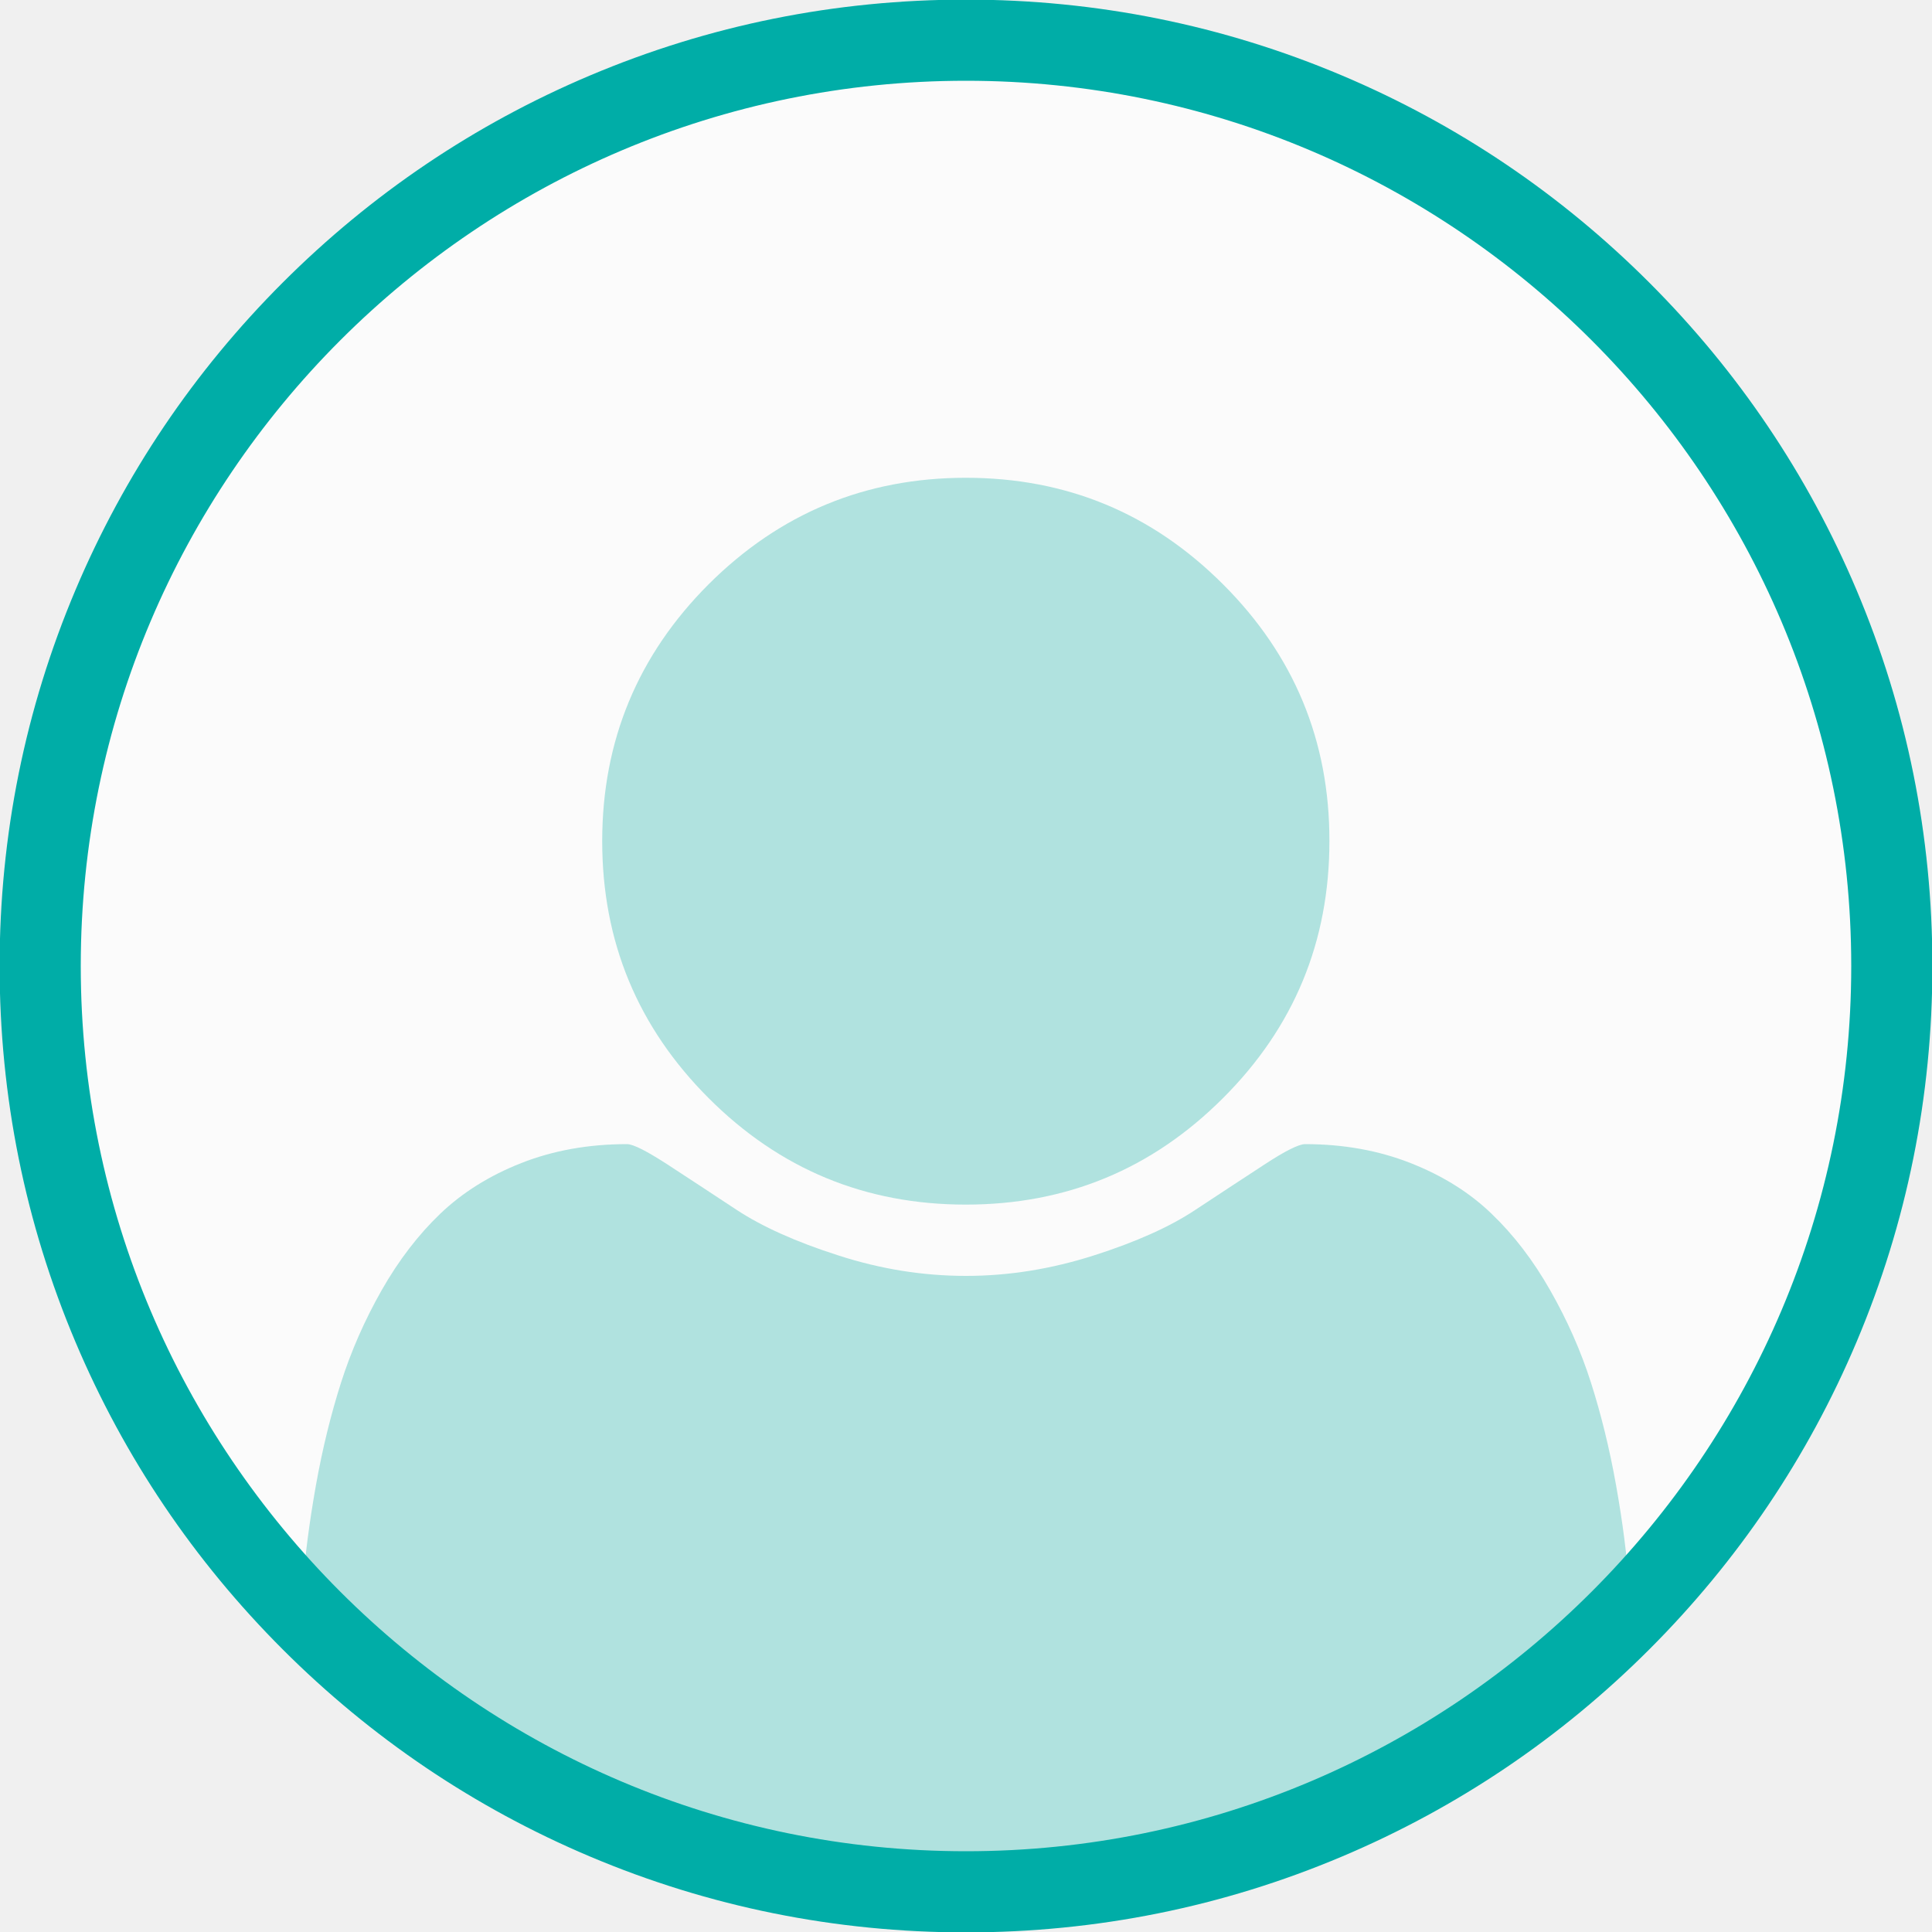
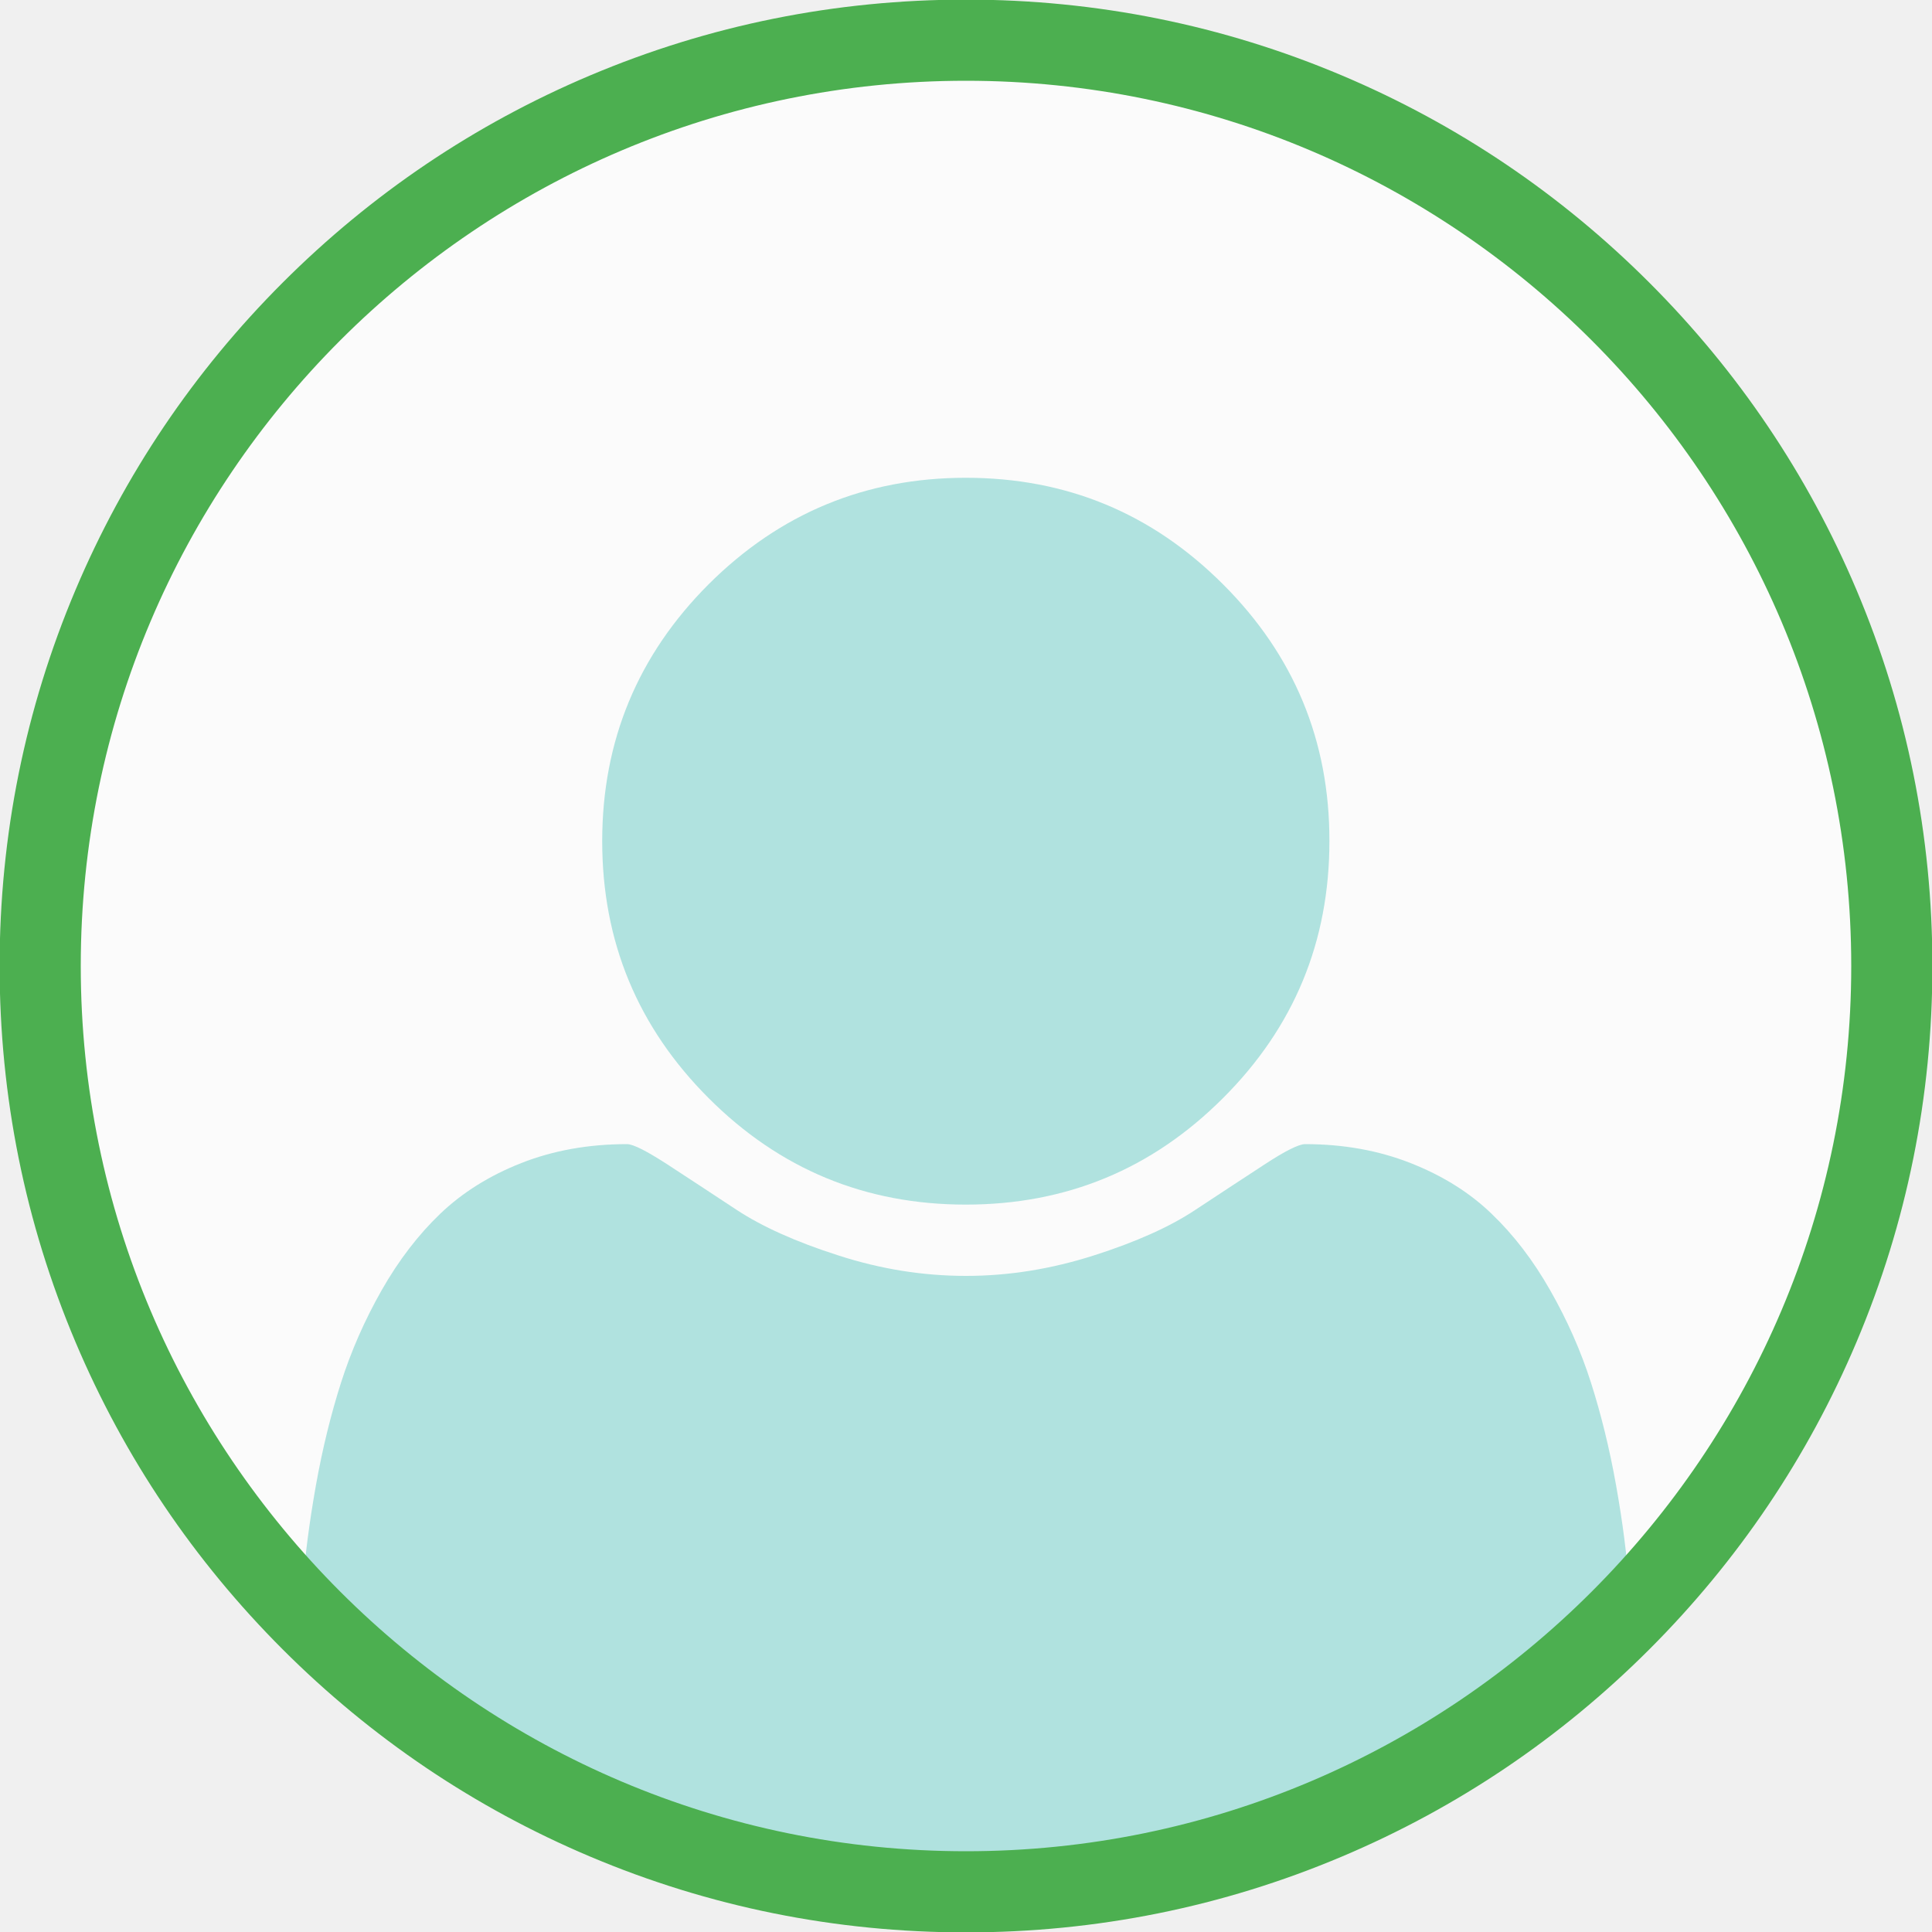
<svg xmlns="http://www.w3.org/2000/svg" version="1.1" id="Calque_1" x="0px" y="0px" viewBox="0 0 1000 1000" style="enable-background:new 0 0 1000 1000;" xml:space="preserve">
  <style type="text/css">
	.st0{opacity:0.7;fill:#FFFFFF;}
	.st1{fill:#B0E2DF;}
- 	.st2{fill:#00ADA7;}
+ 	.st2{fill:#4caf50;}
</style>
  <path class="st0" d="M998.7,500c0,141.6-59,269.4-153.8,360.2C755.3,946,633.8,998.7,500,998.7S244.7,946,155.1,860.2  C60.3,769.4,1.3,641.6,1.3,500C1.3,224.6,224.6,1.3,500,1.3S998.7,224.6,998.7,500z" />
  <g>
    <path class="st1" d="M633,302.4c-36.8-36.8-81.1-55.1-133.1-55.1c-51.9,0-96.3,18.4-133.1,55.1c-36.7,36.7-55.1,81.1-55.1,133   c0,52,18.4,96.3,55.1,133c36.8,36.8,81.1,55.1,133.1,55.1c52,0,96.3-18.3,133.1-55.1c36.8-36.7,55.1-81.1,55.1-133   C688.2,383.5,669.8,339.1,633,302.4z" />
    <path class="st1" d="M843.3,822.3c-1.1-16.5-3.4-34.3-6.8-53.4c-3.4-19.1-7.8-36.9-13-53.2c-5.2-16.3-12.2-32.2-21.1-47.8   c-8.8-15.5-18.9-28.7-30.4-39.7c-11.4-11-25.4-19.7-41.9-26.2c-16.5-6.5-34.7-9.8-54.6-9.8c-3.2,0-10.3,3.5-21.1,10.6   c-10.8,7-22.7,14.9-35.8,23.5c-13.1,8.7-30.5,16.5-52.4,23.5c-21.9,7-43.9,10.6-66.2,10.6c-22.2,0-44.2-3.5-66.1-10.6   c-21.9-7-39.4-14.9-52.5-23.5c-13.1-8.6-25-16.5-35.8-23.5c-10.8-7-17.8-10.6-21.1-10.6c-19.9,0-38.2,3.3-54.7,9.8   c-16.5,6.5-30.5,15.3-41.9,26.2c-11.4,10.9-21.6,24.2-30.4,39.7c-8.8,15.5-15.8,31.5-21,47.8c-5.2,16.3-9.6,34.1-13,53.2   c-3.4,19.1-5.7,36.9-6.9,53.4c-0.9,12.4-1.4,25-1.6,37.9C244.7,946,366.2,998.7,500,998.7S755.3,946,844.9,860.2   C844.7,847.4,844.1,834.7,843.3,822.3z" />
  </g>
  <g>
    <path class="st2" d="M500,1000.2c-67.5,0-133-13.2-194.7-39.3c-59.6-25.2-113.1-61.3-159-107.2c-45.9-45.9-82-99.4-107.2-159   C13,633-0.2,567.5-0.2,500S13,367,39.1,305.3c25.2-59.6,61.3-113.1,107.2-159c45.9-45.9,99.4-82,159-107.2   C367,13,432.5-0.2,500-0.2S633,13,694.7,39.1c59.6,25.2,113.1,61.3,159,107.2s82,99.4,107.2,159c26.1,61.7,39.3,127.2,39.3,194.7   S987,633,960.9,694.7c-25.2,59.6-61.3,113.1-107.2,159s-99.4,82-159,107.2C633,987,567.5,1000.2,500,1000.2z M500,41.8   C247.3,41.8,41.8,247.3,41.8,500S247.3,958.2,500,958.2c252.7,0,458.2-205.6,458.2-458.2S752.7,41.8,500,41.8z" />
  </g>
</svg>
